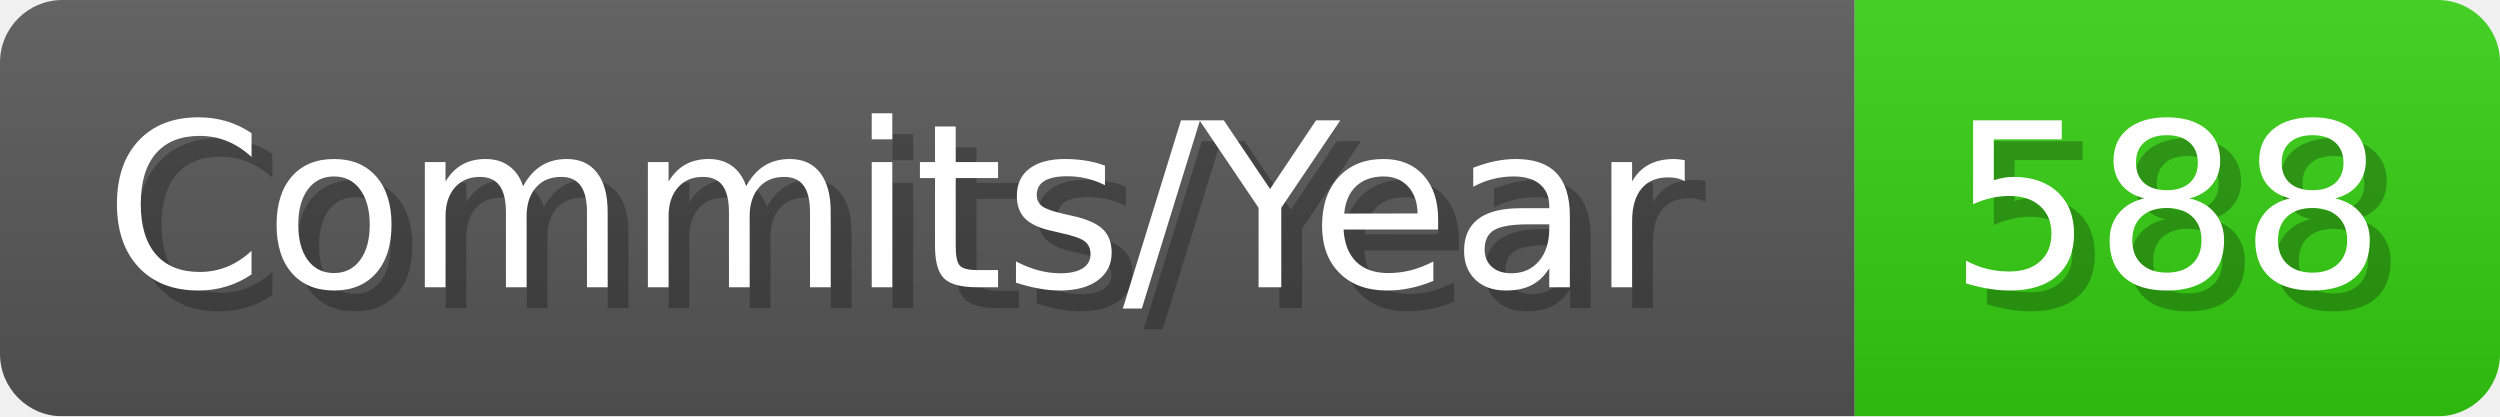
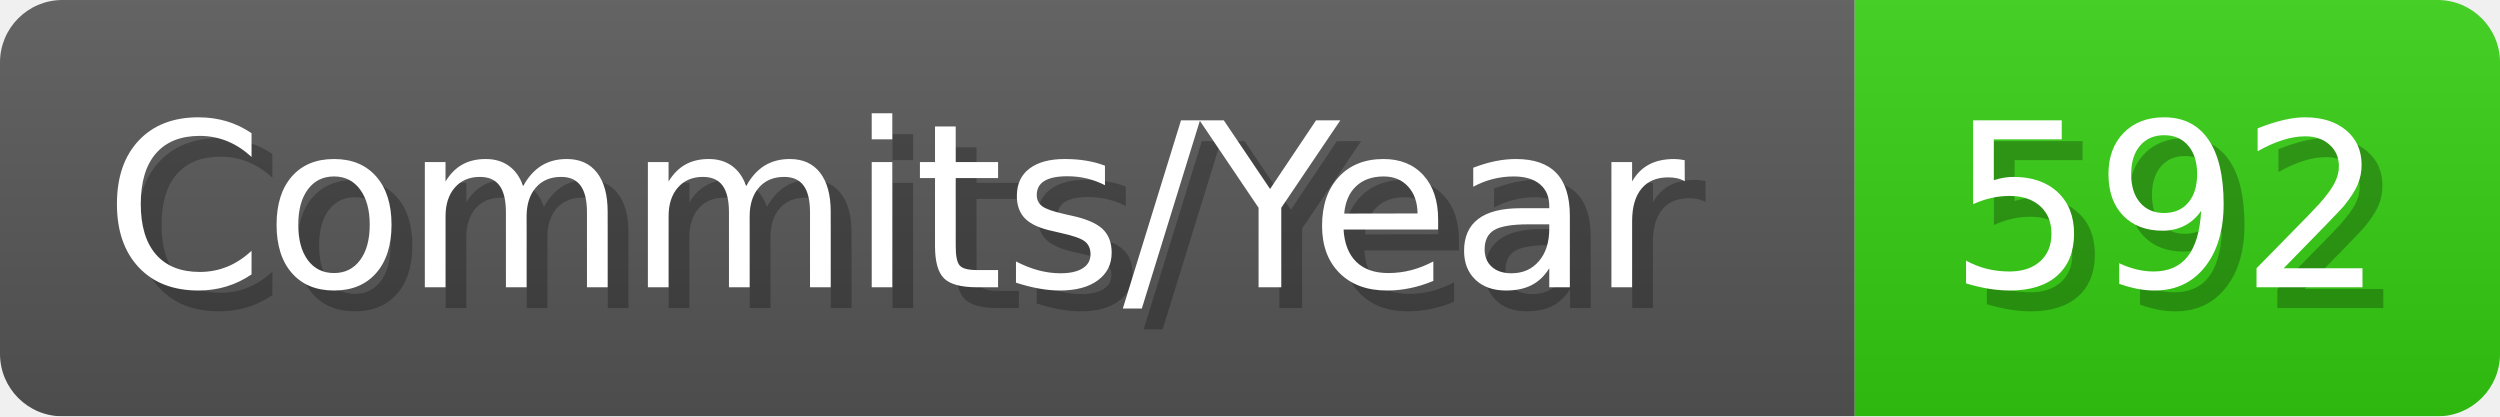
- <svg xmlns="http://www.w3.org/2000/svg" width="120.1" height="20" viewBox="0 0 1201 200" role="img" aria-label="Commits/Year: 588">
+ <svg xmlns="http://www.w3.org/2000/svg" width="120.1" height="20" viewBox="0 0 1201 200" role="img" aria-label="Commits/Year: 592">
  <linearGradient id="aUPdi" x2="0" y2="100%">
    <stop offset="0" stop-opacity=".1" stop-color="#EEE" />
    <stop offset="1" stop-opacity=".1" />
  </linearGradient>
  <mask id="WfAiQ">
    <rect width="1201" height="200" rx="30" fill="#FFF" />
  </mask>
  <g mask="url(#WfAiQ)">
    <rect width="891" height="200" fill="#555" />
    <rect width="310" height="200" fill="#3C1" x="891" />
    <rect width="1201" height="200" fill="url(#aUPdi)" />
  </g>
  <g aria-hidden="true" fill="#fff" text-anchor="start" font-family="Verdana,DejaVu Sans,sans-serif" font-size="110">
    <text x="60" y="148" textLength="791" fill="#000" opacity="0.25">Commits/Year</text>
    <text x="50" y="138" textLength="791">Commits/Year</text>
-     <text x="946" y="148" textLength="210" fill="#000" opacity="0.25">588</text>
-     <text x="936" y="138" textLength="210">588</text>
+     <text x="946" y="148" textLength="210" fill="#000" opacity="0.25">592</text>
+     <text x="936" y="138" textLength="210">592</text>
  </g>
</svg>
